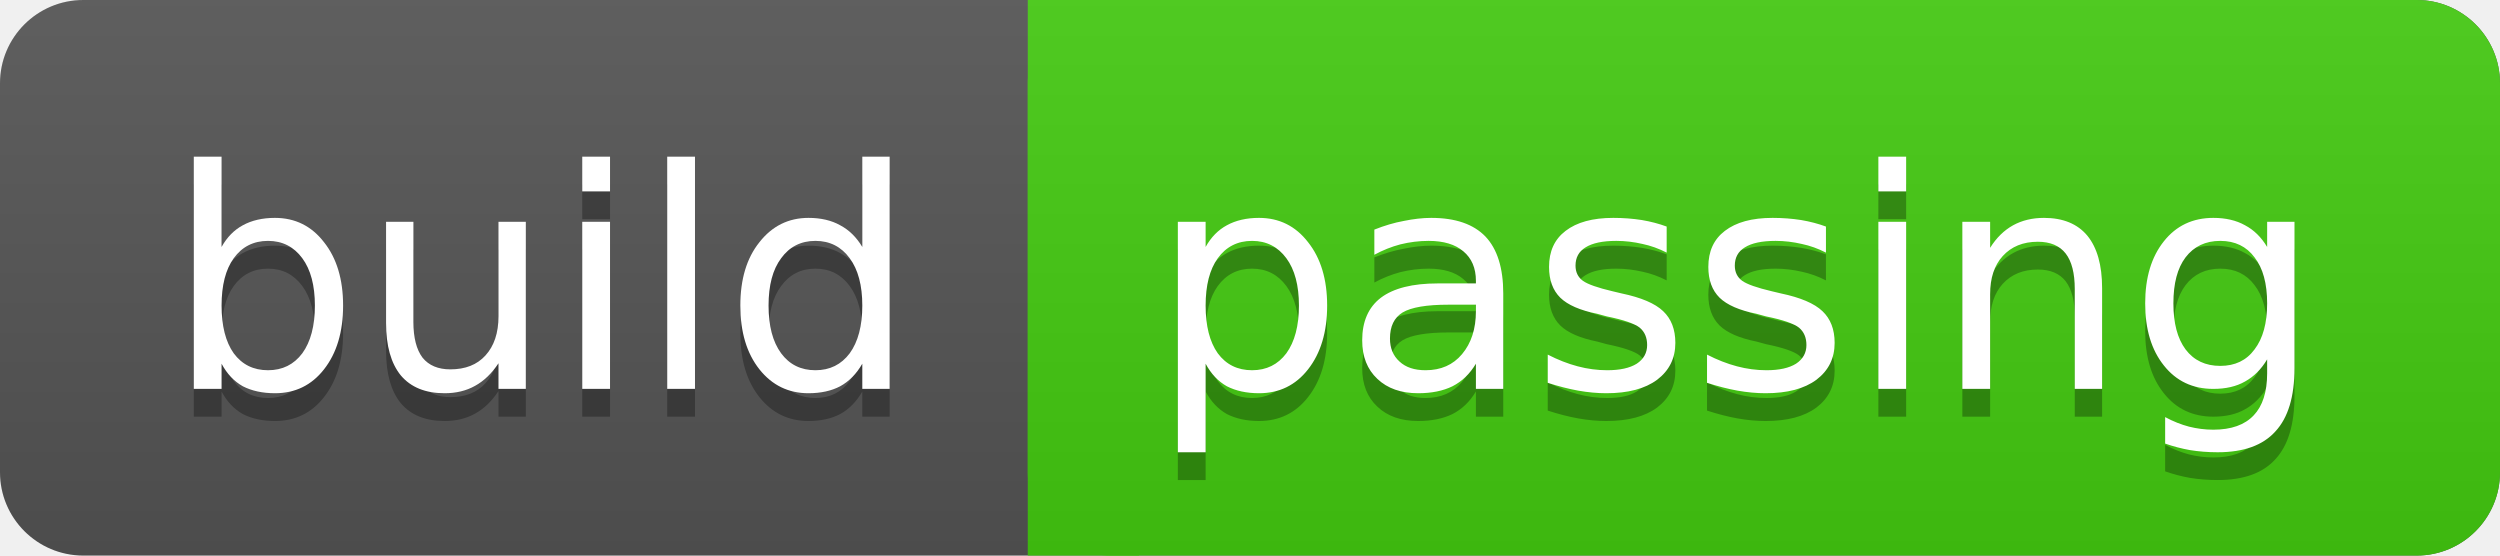
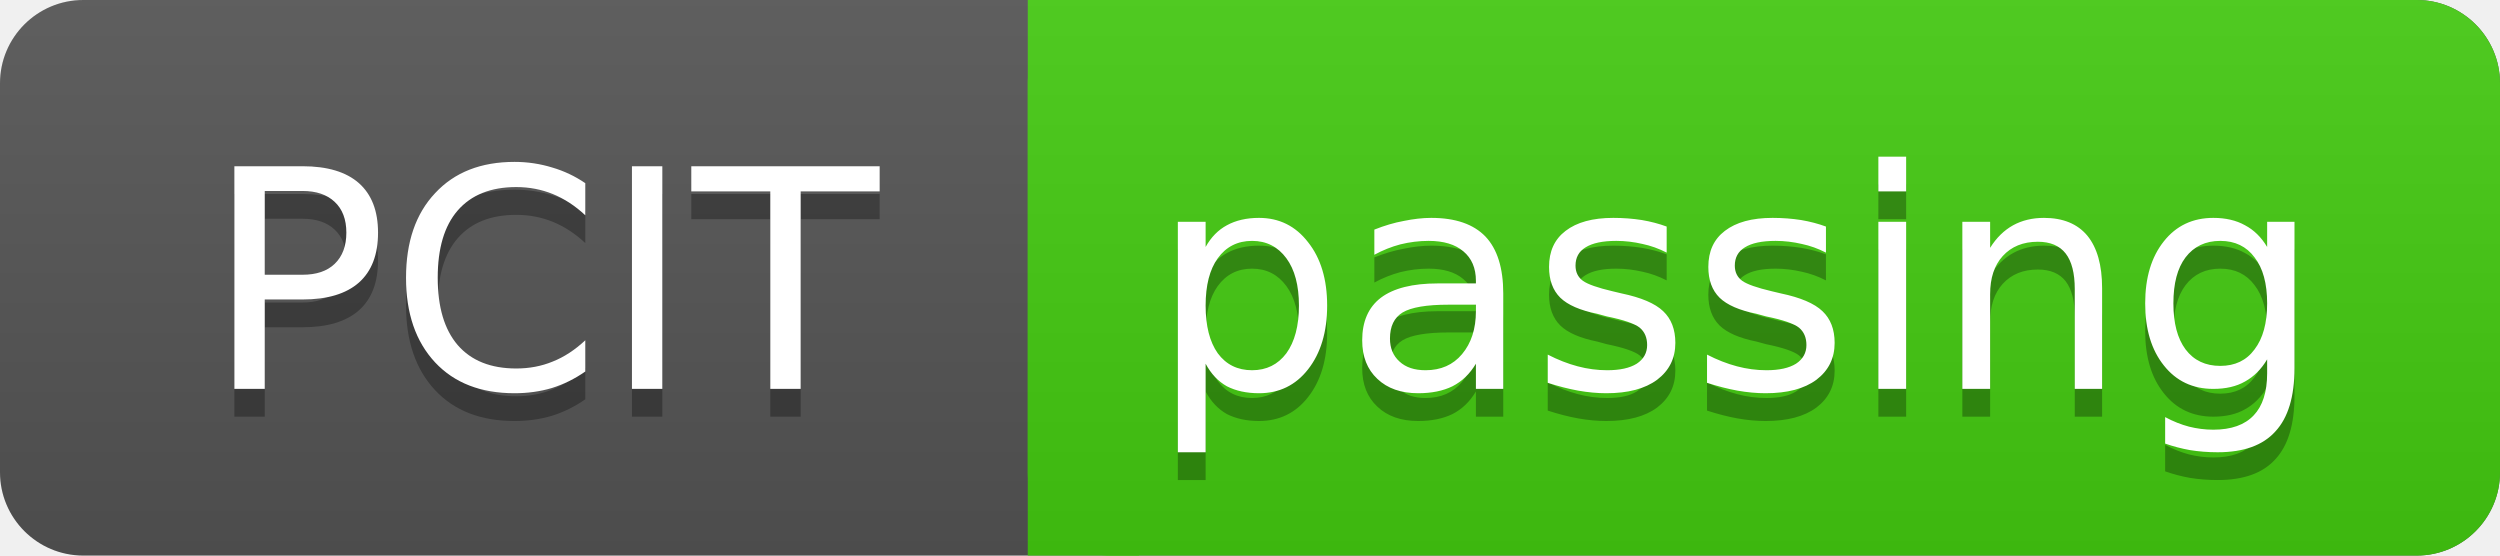
<svg xmlns="http://www.w3.org/2000/svg" width="90" height="20">
  <linearGradient id="a" x2="0" y2="100%">
    <stop offset="0" stop-color="#bbb" stop-opacity=".1" />
    <stop offset="1" stop-opacity=".1" />
  </linearGradient>
  <rect rx="3" width="90" height="20" fill="#555" />
  <rect rx="3" x="37" width="53" height="20" fill="#4c1" />
  <path fill="#4c1" d="M37 0h4v20h-4z" />
  <rect rx="3" width="90" height="20" fill="url(#a)" />
  <g fill="#fff" text-anchor="middle" font-family="DejaVu Sans,Verdana,Geneva,sans-serif" font-size="11">
-     <text x="19.5" y="15" fill="#010101" fill-opacity=".3">build</text>
-     <text x="19.5" y="14">build</text>
+     <text x="19.5" y="15" fill="#010101" fill-opacity=".3">PCIT</text>
+     <text x="19.5" y="14">PCIT</text>
    <text x="62.5" y="15" fill="#010101" fill-opacity=".3">passing</text>
    <text x="62.5" y="14">passing</text>
  </g>
</svg>
